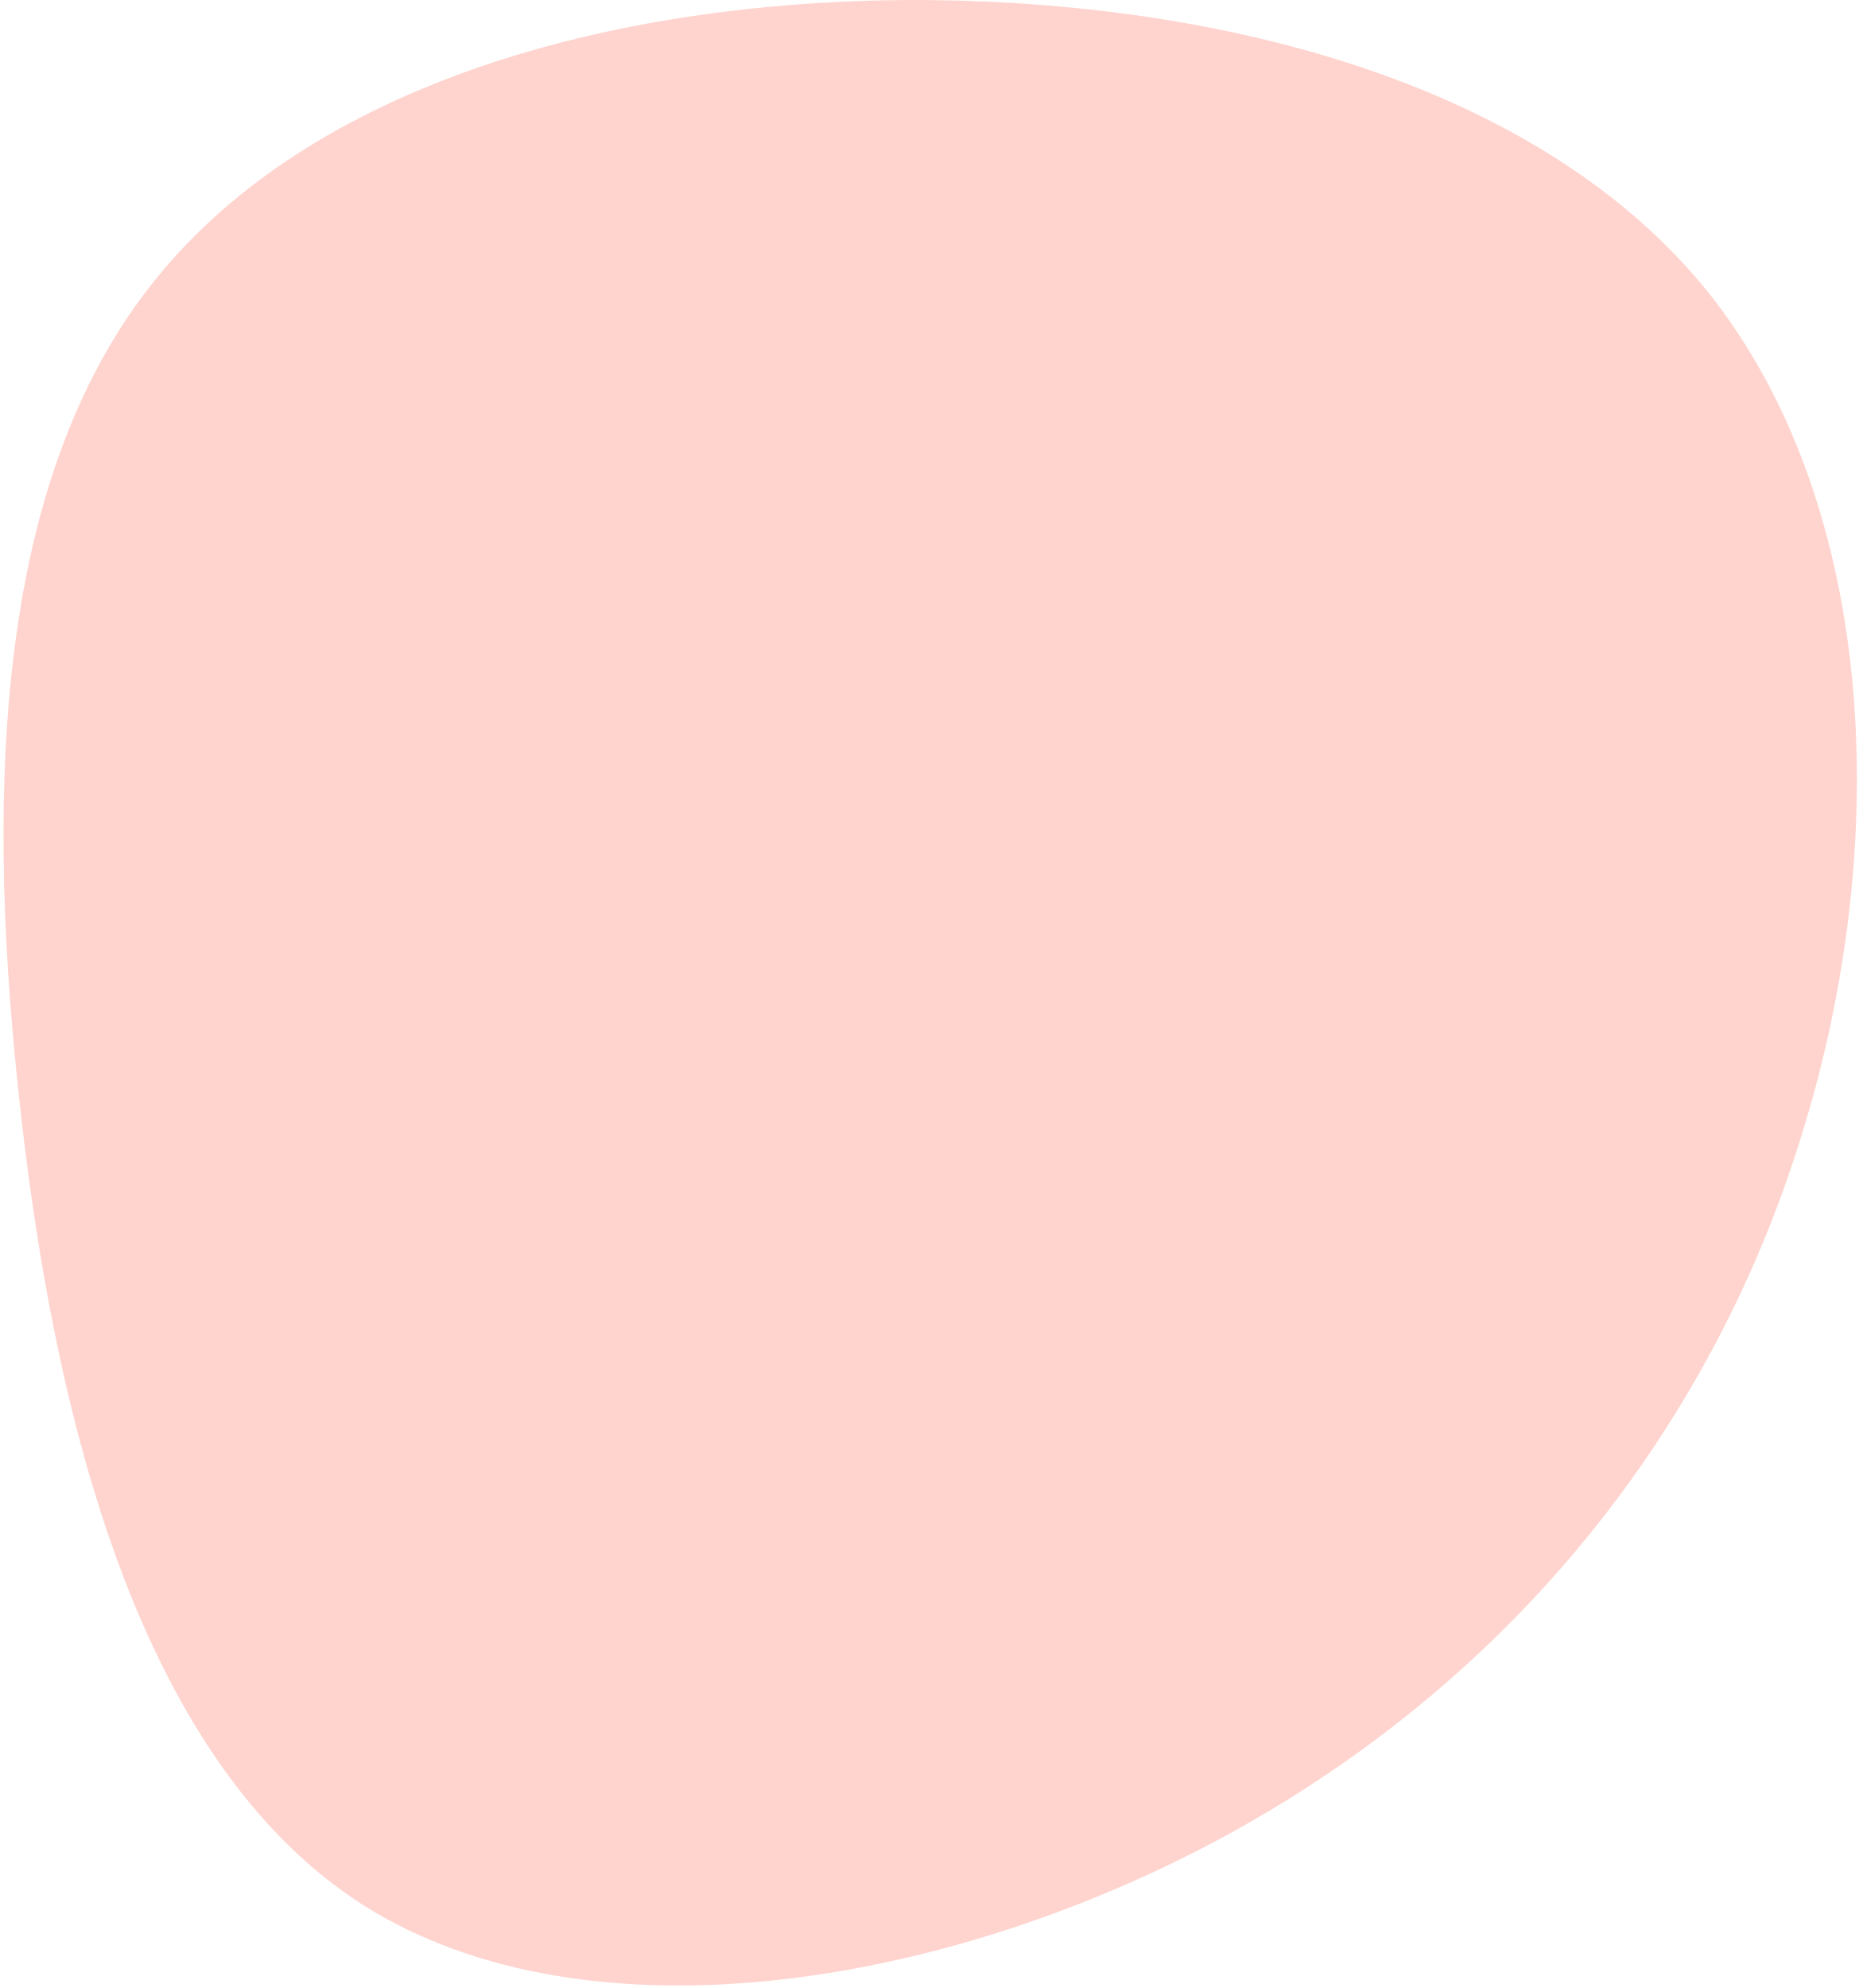
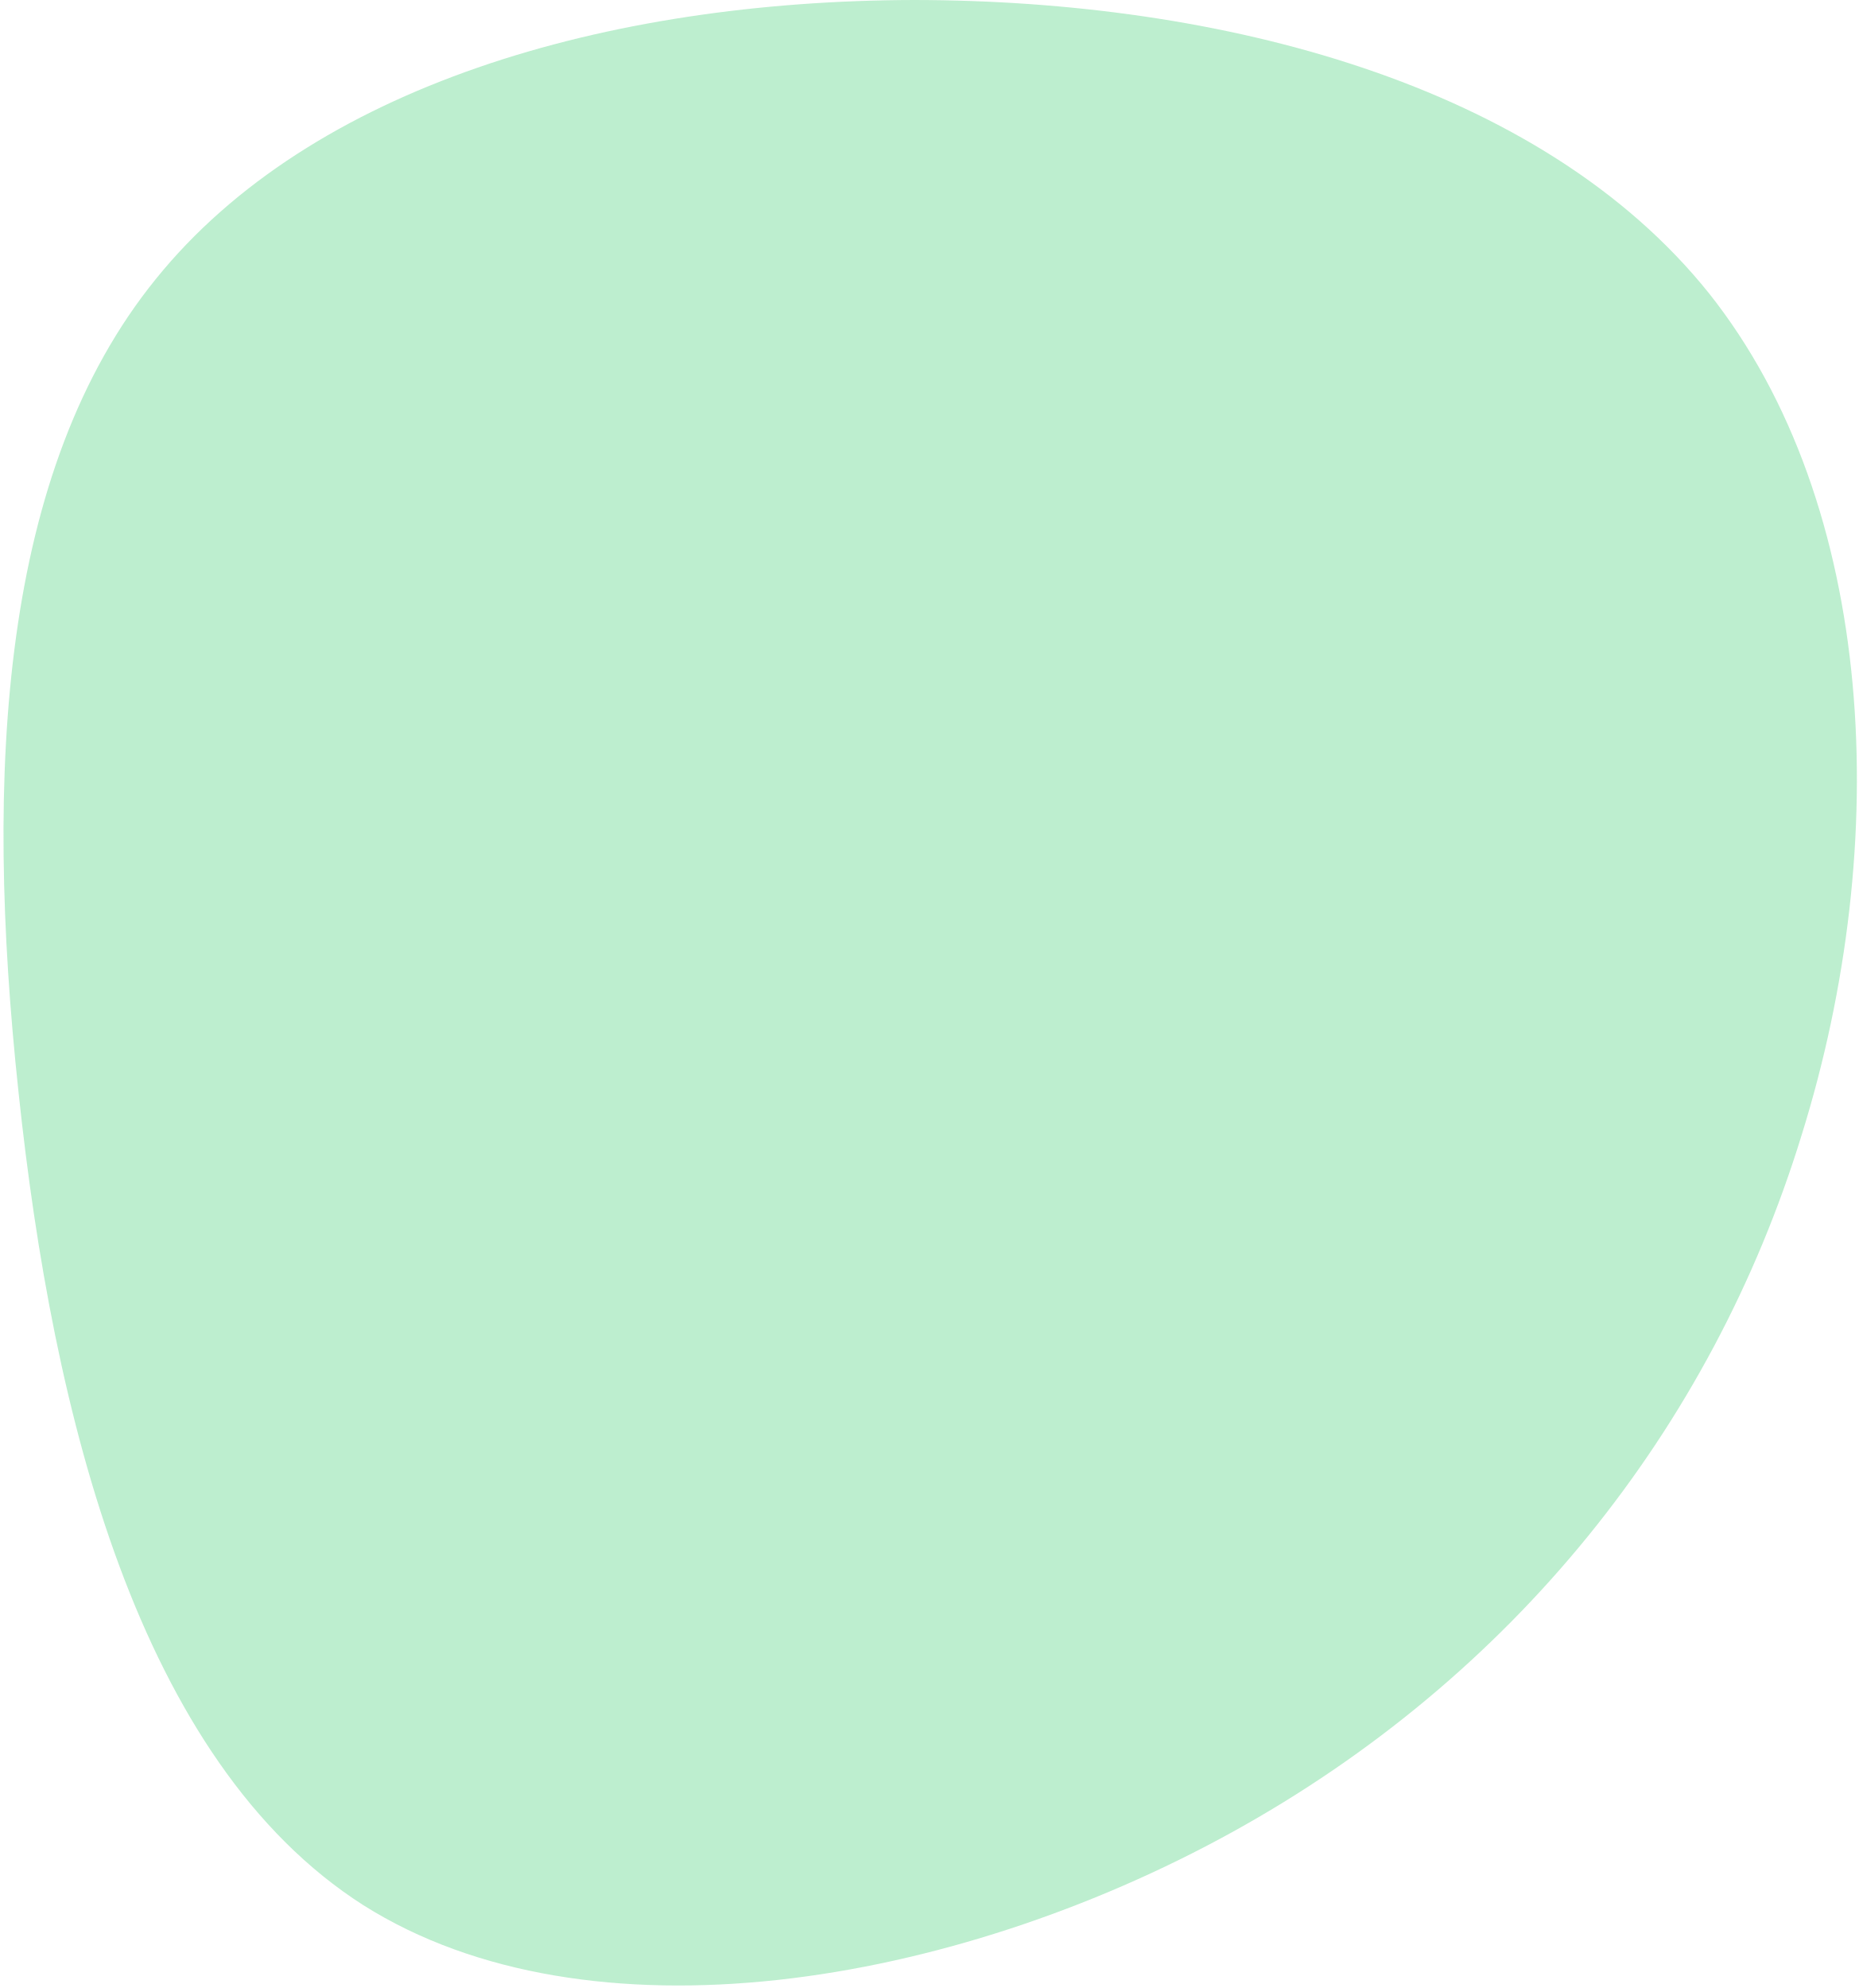
<svg xmlns="http://www.w3.org/2000/svg" width="459" height="491" viewBox="0 0 459 491" fill="none">
-   <path d="M304.32 452.526C235.082 490.701 145.401 505.671 89.759 470.553C34.206 435.103 13.022 349.654 4.574 269.744C-3.963 190.165 0.235 116.126 38.474 68.935C76.802 21.414 149.679 0.168 225.796 0C301.493 0.074 380.607 20.563 422.153 72.468C463.611 124.704 467.59 208.026 445.016 280.332C422.685 353.059 373.559 414.35 304.32 452.526Z" fill="#FE705A" fill-opacity="0.3" />
+   <path d="M304.32 452.526C235.082 490.701 145.401 505.671 89.759 470.553C34.206 435.103 13.022 349.654 4.574 269.744C-3.963 190.165 0.235 116.126 38.474 68.935C76.802 21.414 149.679 0.168 225.796 0C301.493 0.074 380.607 20.563 422.153 72.468C463.611 124.704 467.59 208.026 445.016 280.332C422.685 353.059 373.559 414.35 304.32 452.526Z" fill="#22c55e" fill-opacity="0.3" />
</svg>
